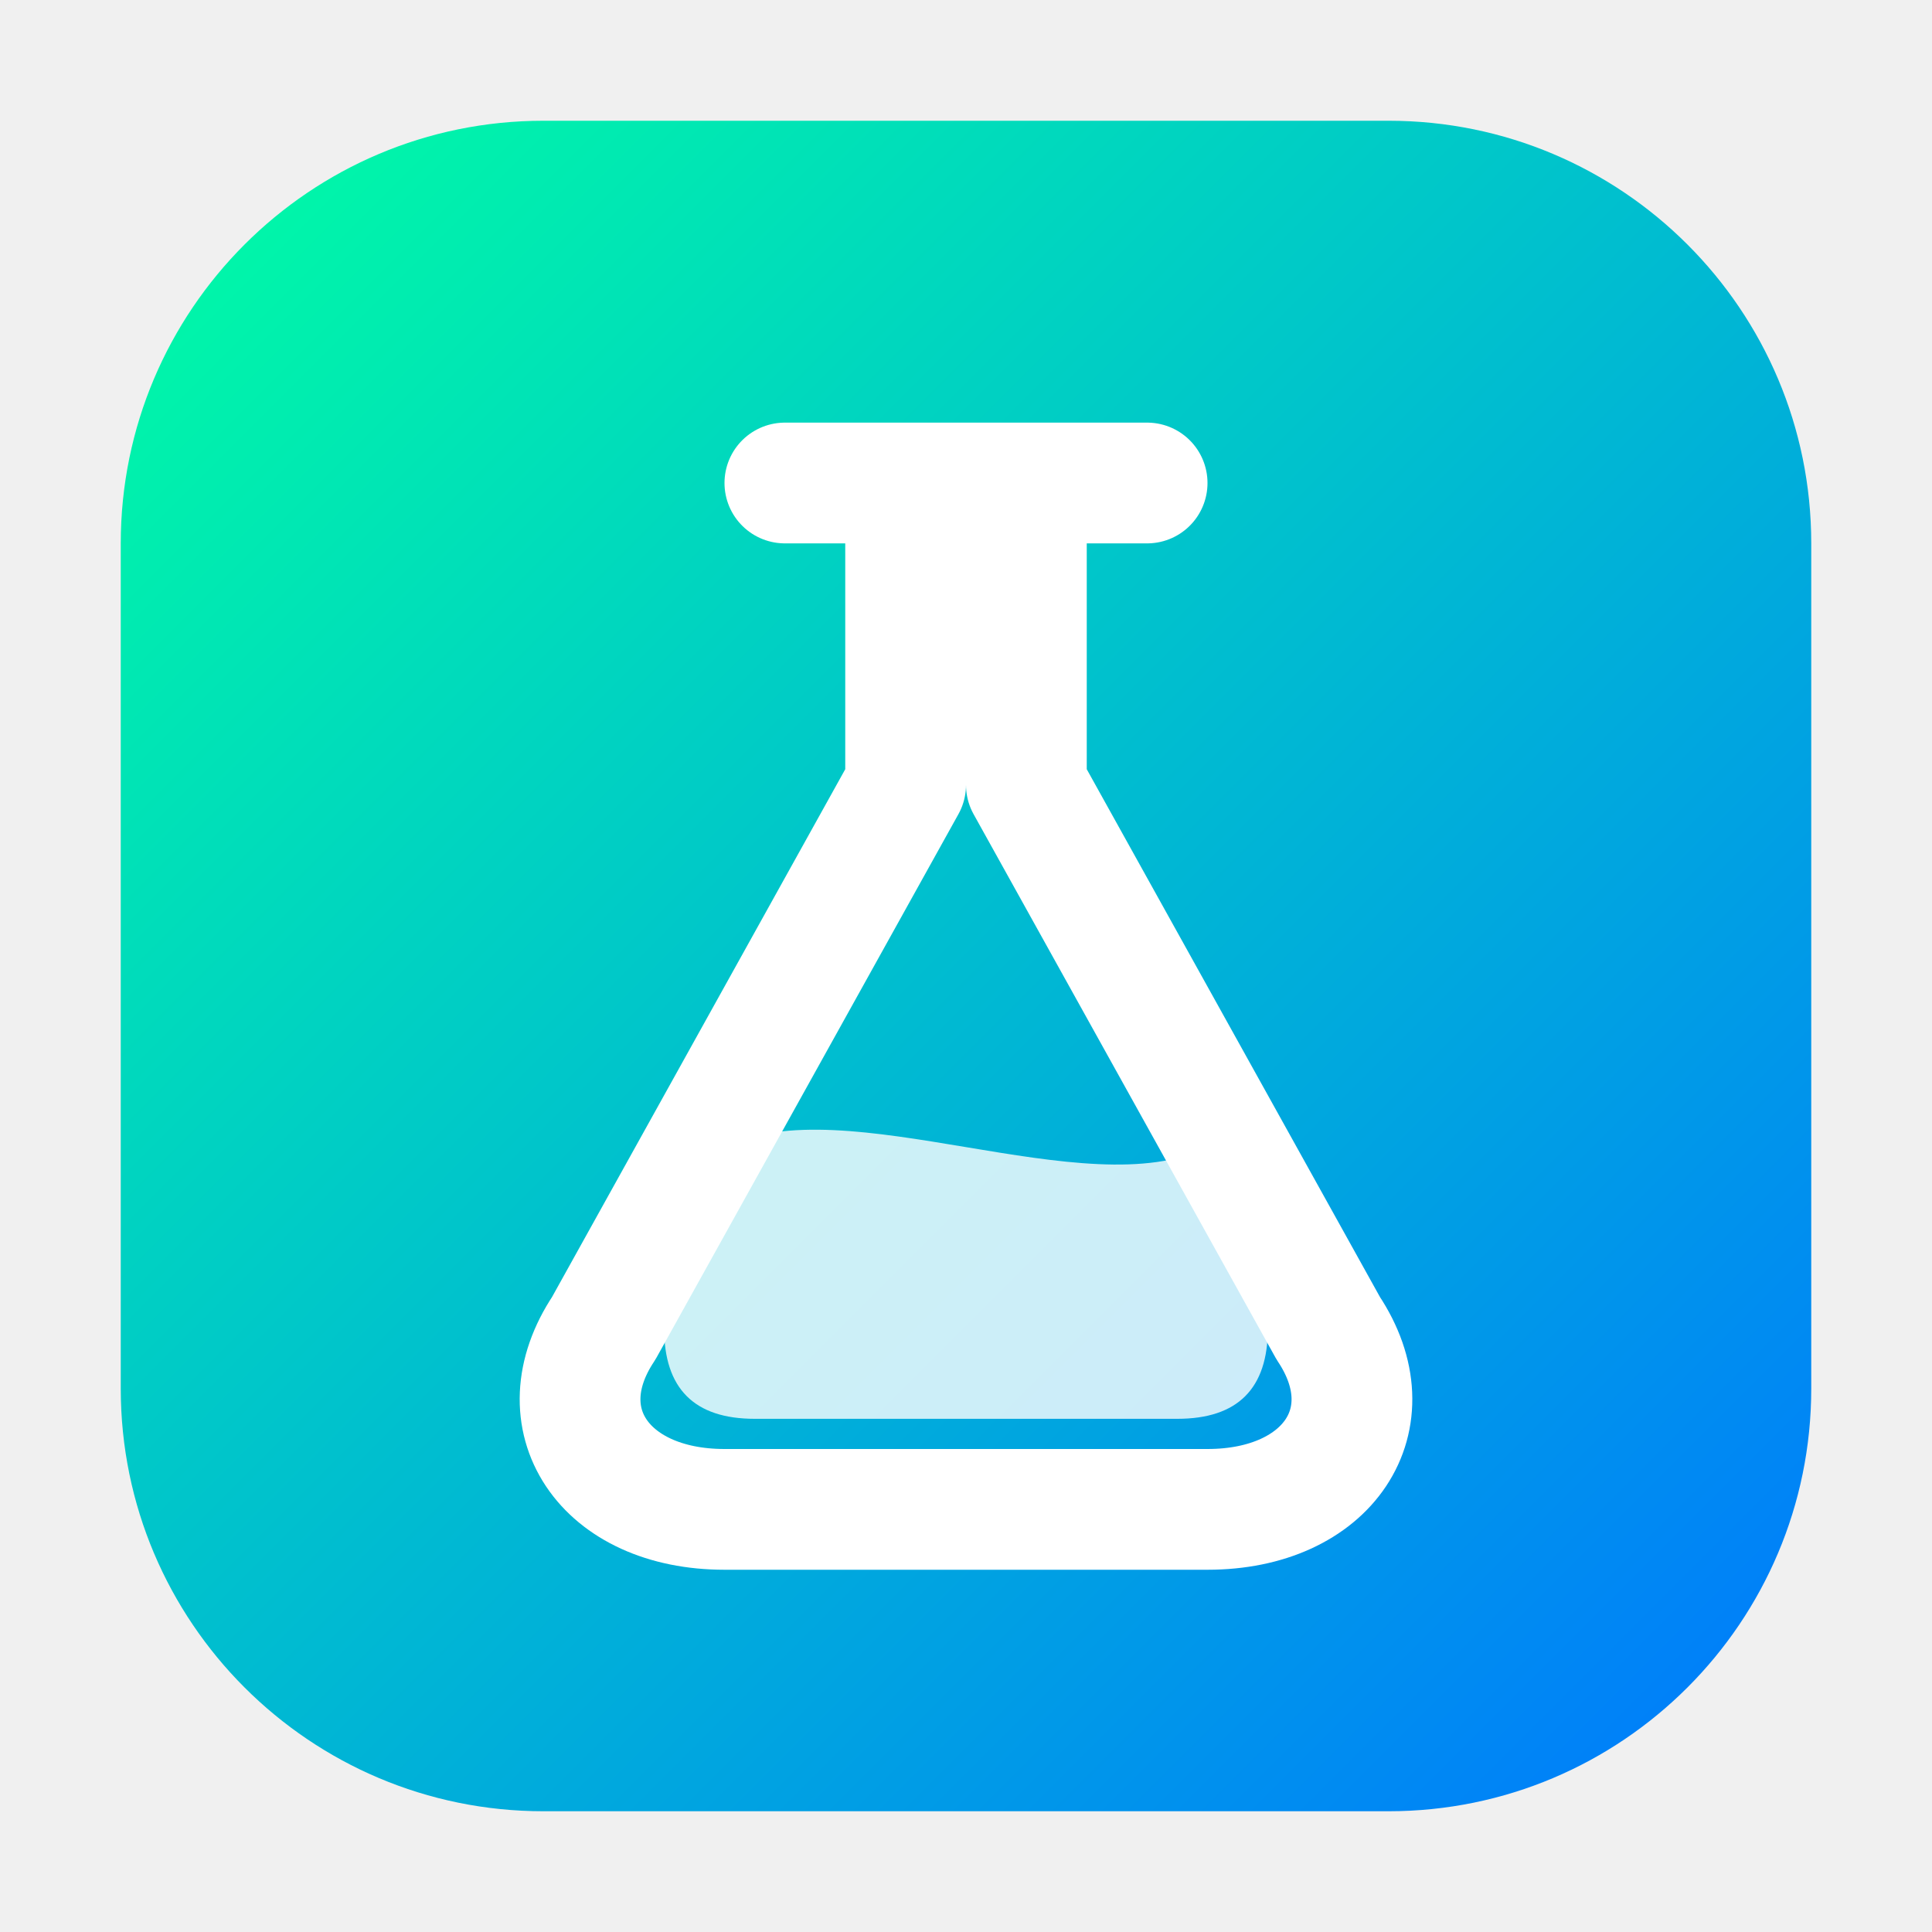
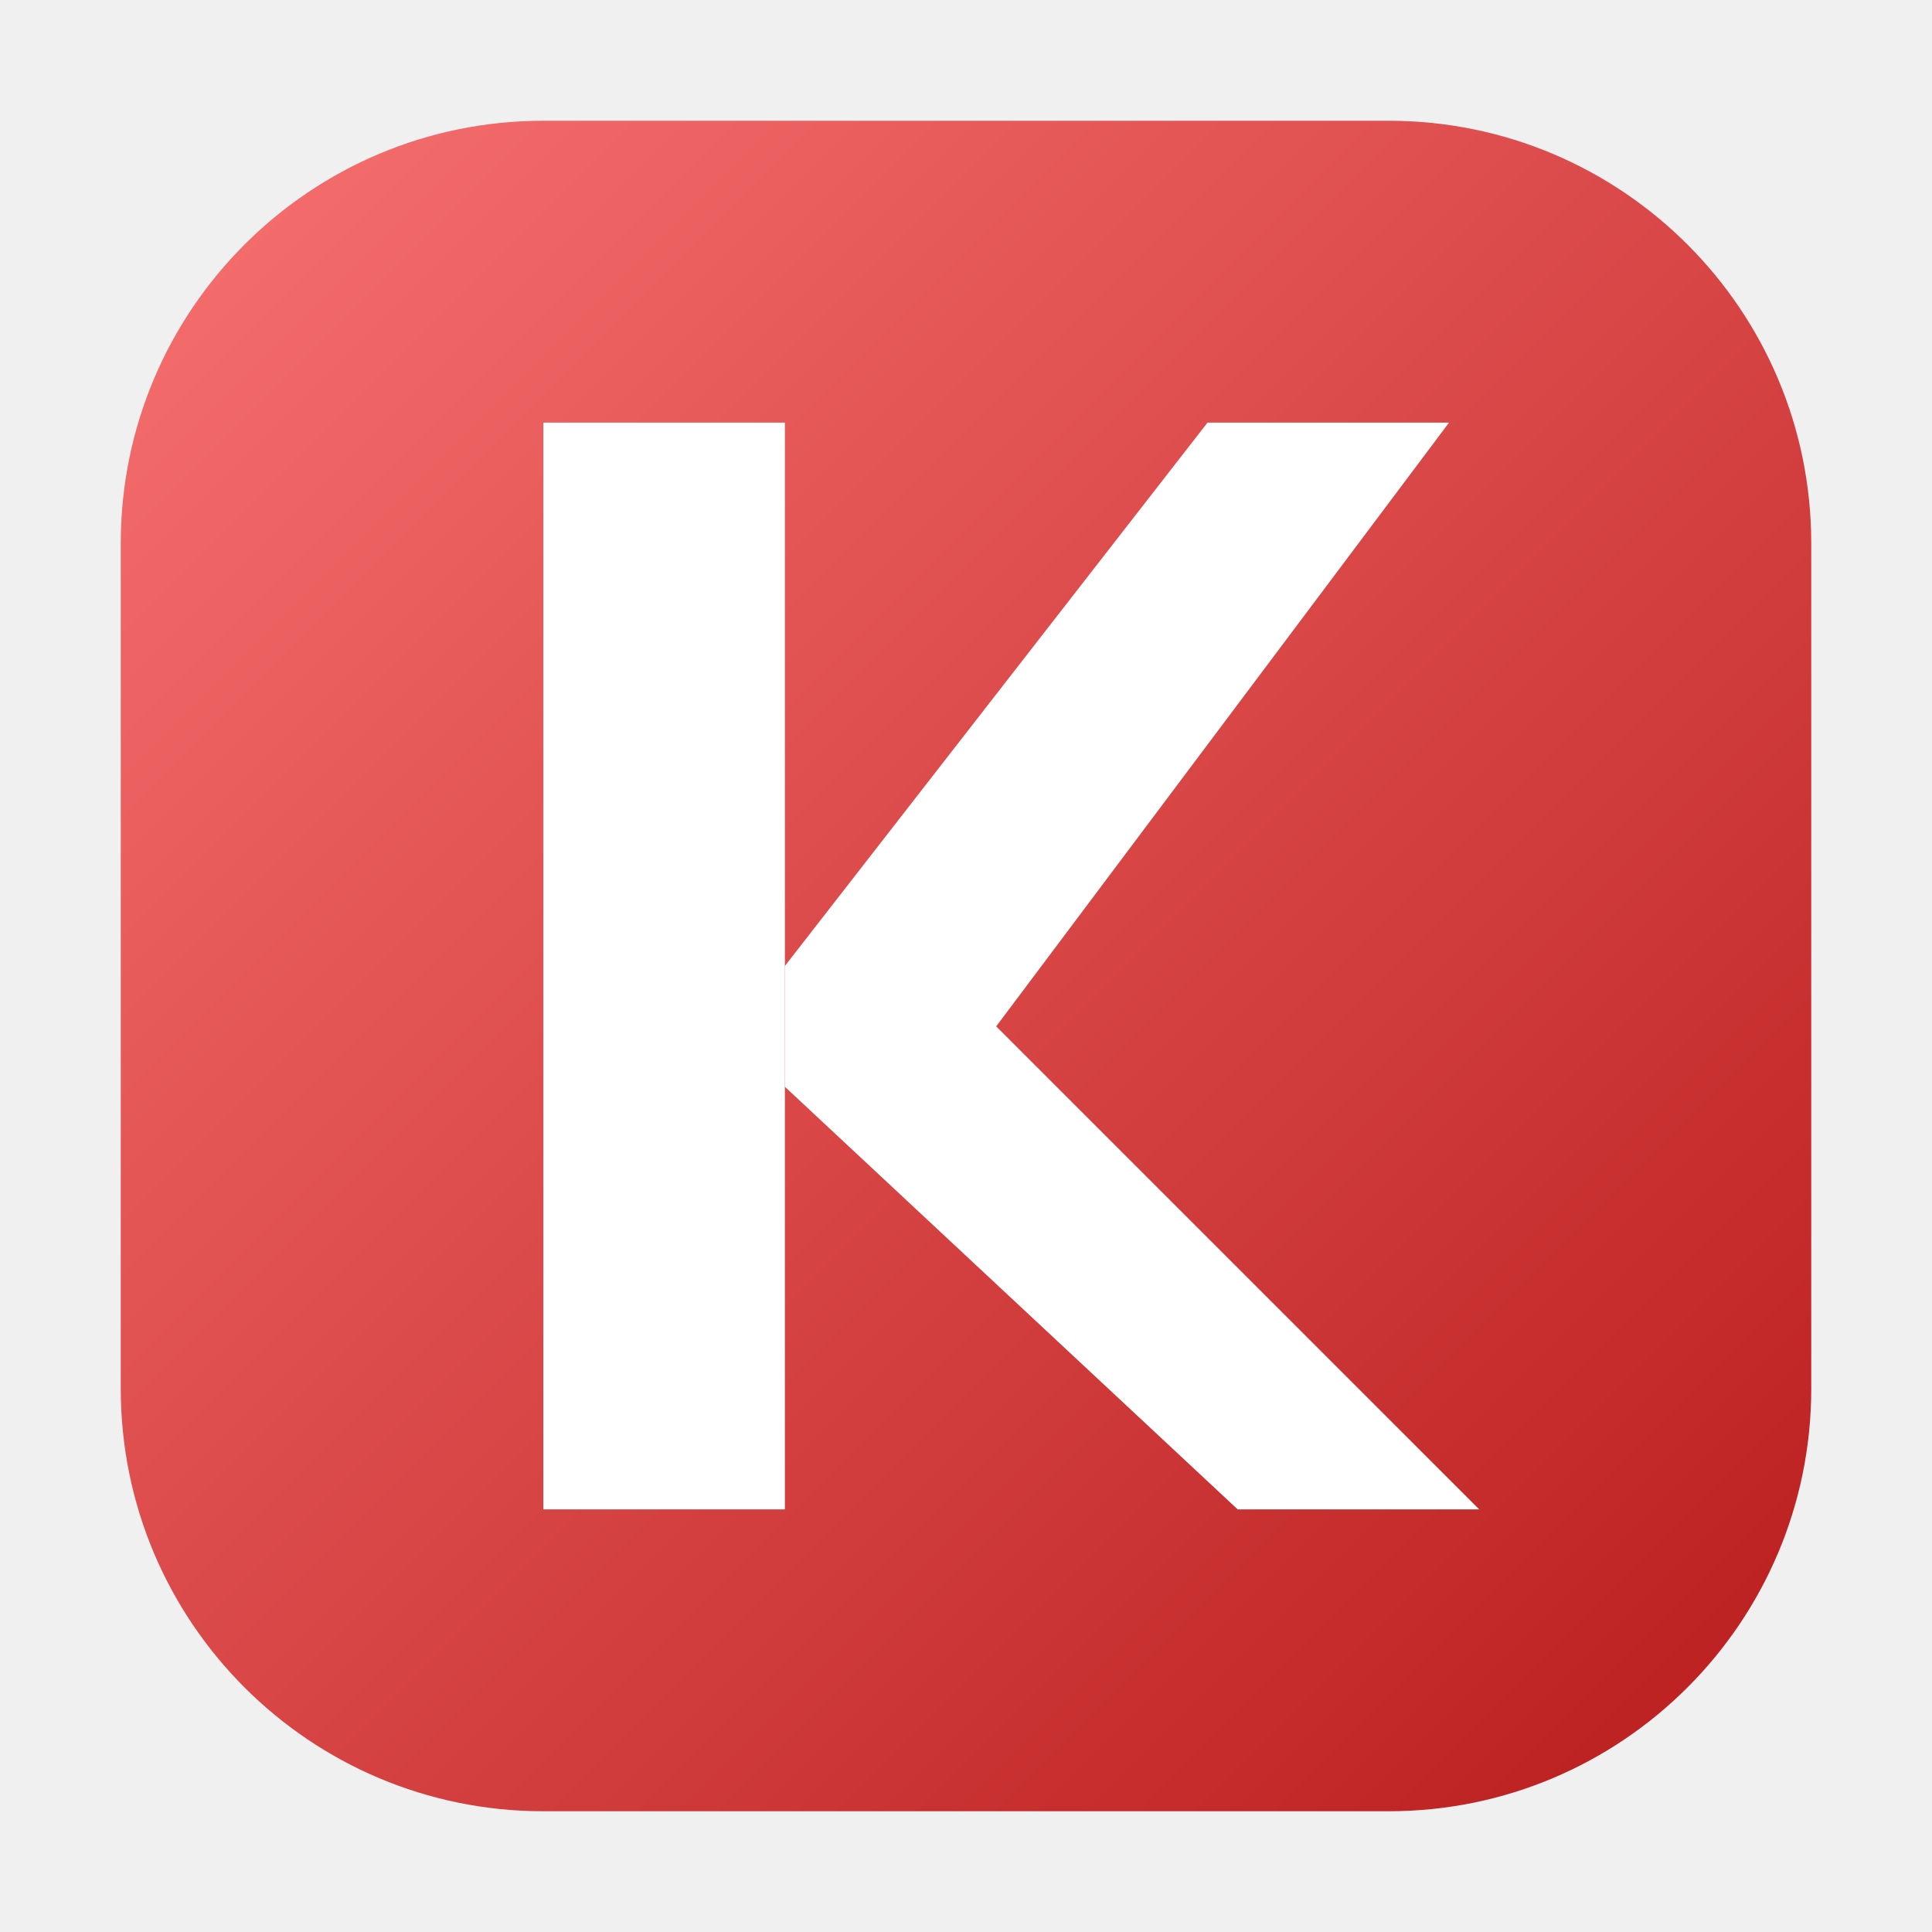
<svg xmlns="http://www.w3.org/2000/svg" viewBox="0 0 32 32" width="32" height="32">
  <defs>
-     <linearGradient id="testGrad" x1="0%" y1="0%" x2="100%" y2="100%">
-       <stop offset="0%" stop-color="#00FFA3" />
-       <stop offset="100%" stop-color="#0077FF" />
+     <linearGradient id="kora_testGrad" x1="0%" y1="0%" x2="100%" y2="100%">
+       <stop offset="0%" stop-color="#F87171" />
+       <stop offset="100%" stop-color="#B91C1C" />
    </linearGradient>
  </defs>
-   <rect x="2" y="2" width="28" height="28" rx="7" fill="url(#testGrad)" />
-   <path d="M 13 8 L 19 8 M 15 8 L 15 13 L 10 22 C 9 23.5 10 25 12 25 L 20 25 C 22 25 23 23.5 22 22 L 17 13 L 17 8" fill="none" stroke="#FFFFFF" stroke-width="2" stroke-linecap="round" stroke-linejoin="round" />
-   <path d="M 12 19 C 14 18 18 20 20 19 L 21 22 C 21 23 20.5 23.5 19.5 23.5 L 12.5 23.5 C 11.5 23.5 11 23 11 22 Z" fill="#FFFFFF" fill-opacity="0.8" />
+   <rect x="2" y="2" width="28" height="28" rx="7" fill="url(#kora_testGrad)" />
+   <path d="M 9 7 L 13 7 L 13 25 L 9 25 Z" fill="#FFFFFF" />
+   <path d="M 13 16 L 20 7 L 24 7 L 16.5 17 L 24.5 25 L 20.5 25 L 13 18 Z" fill="#FFFFFF" />
</svg>
